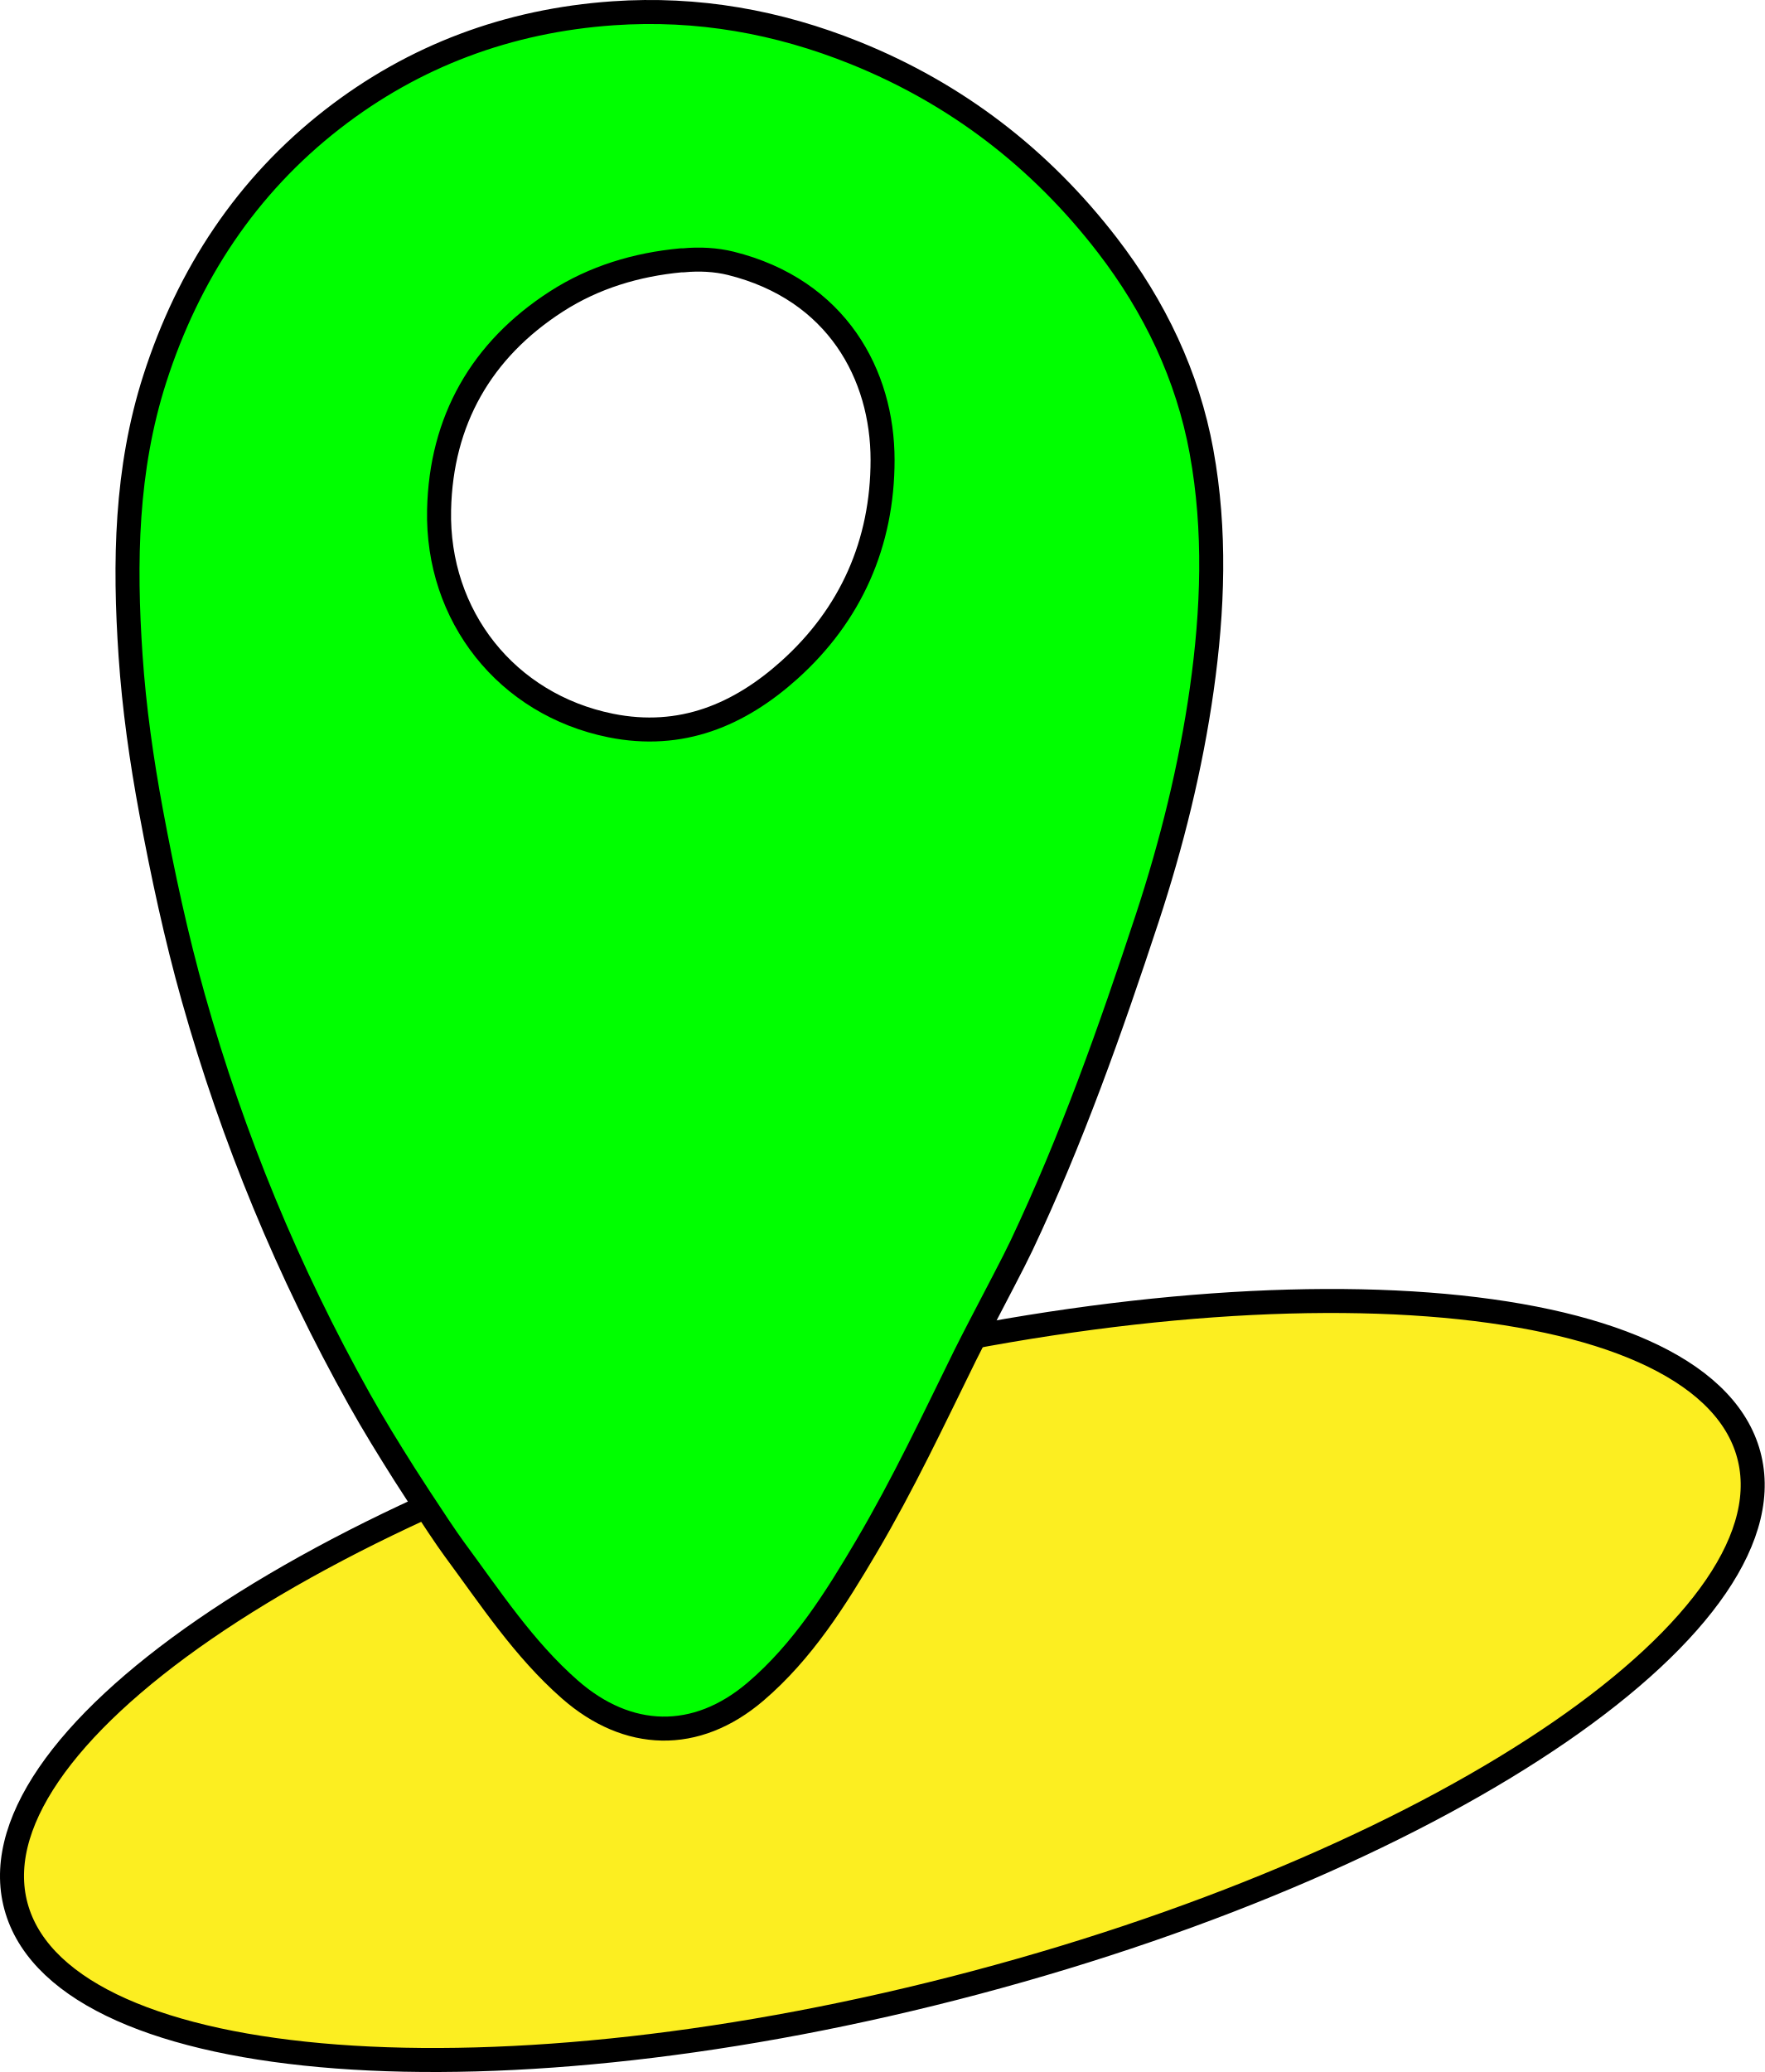
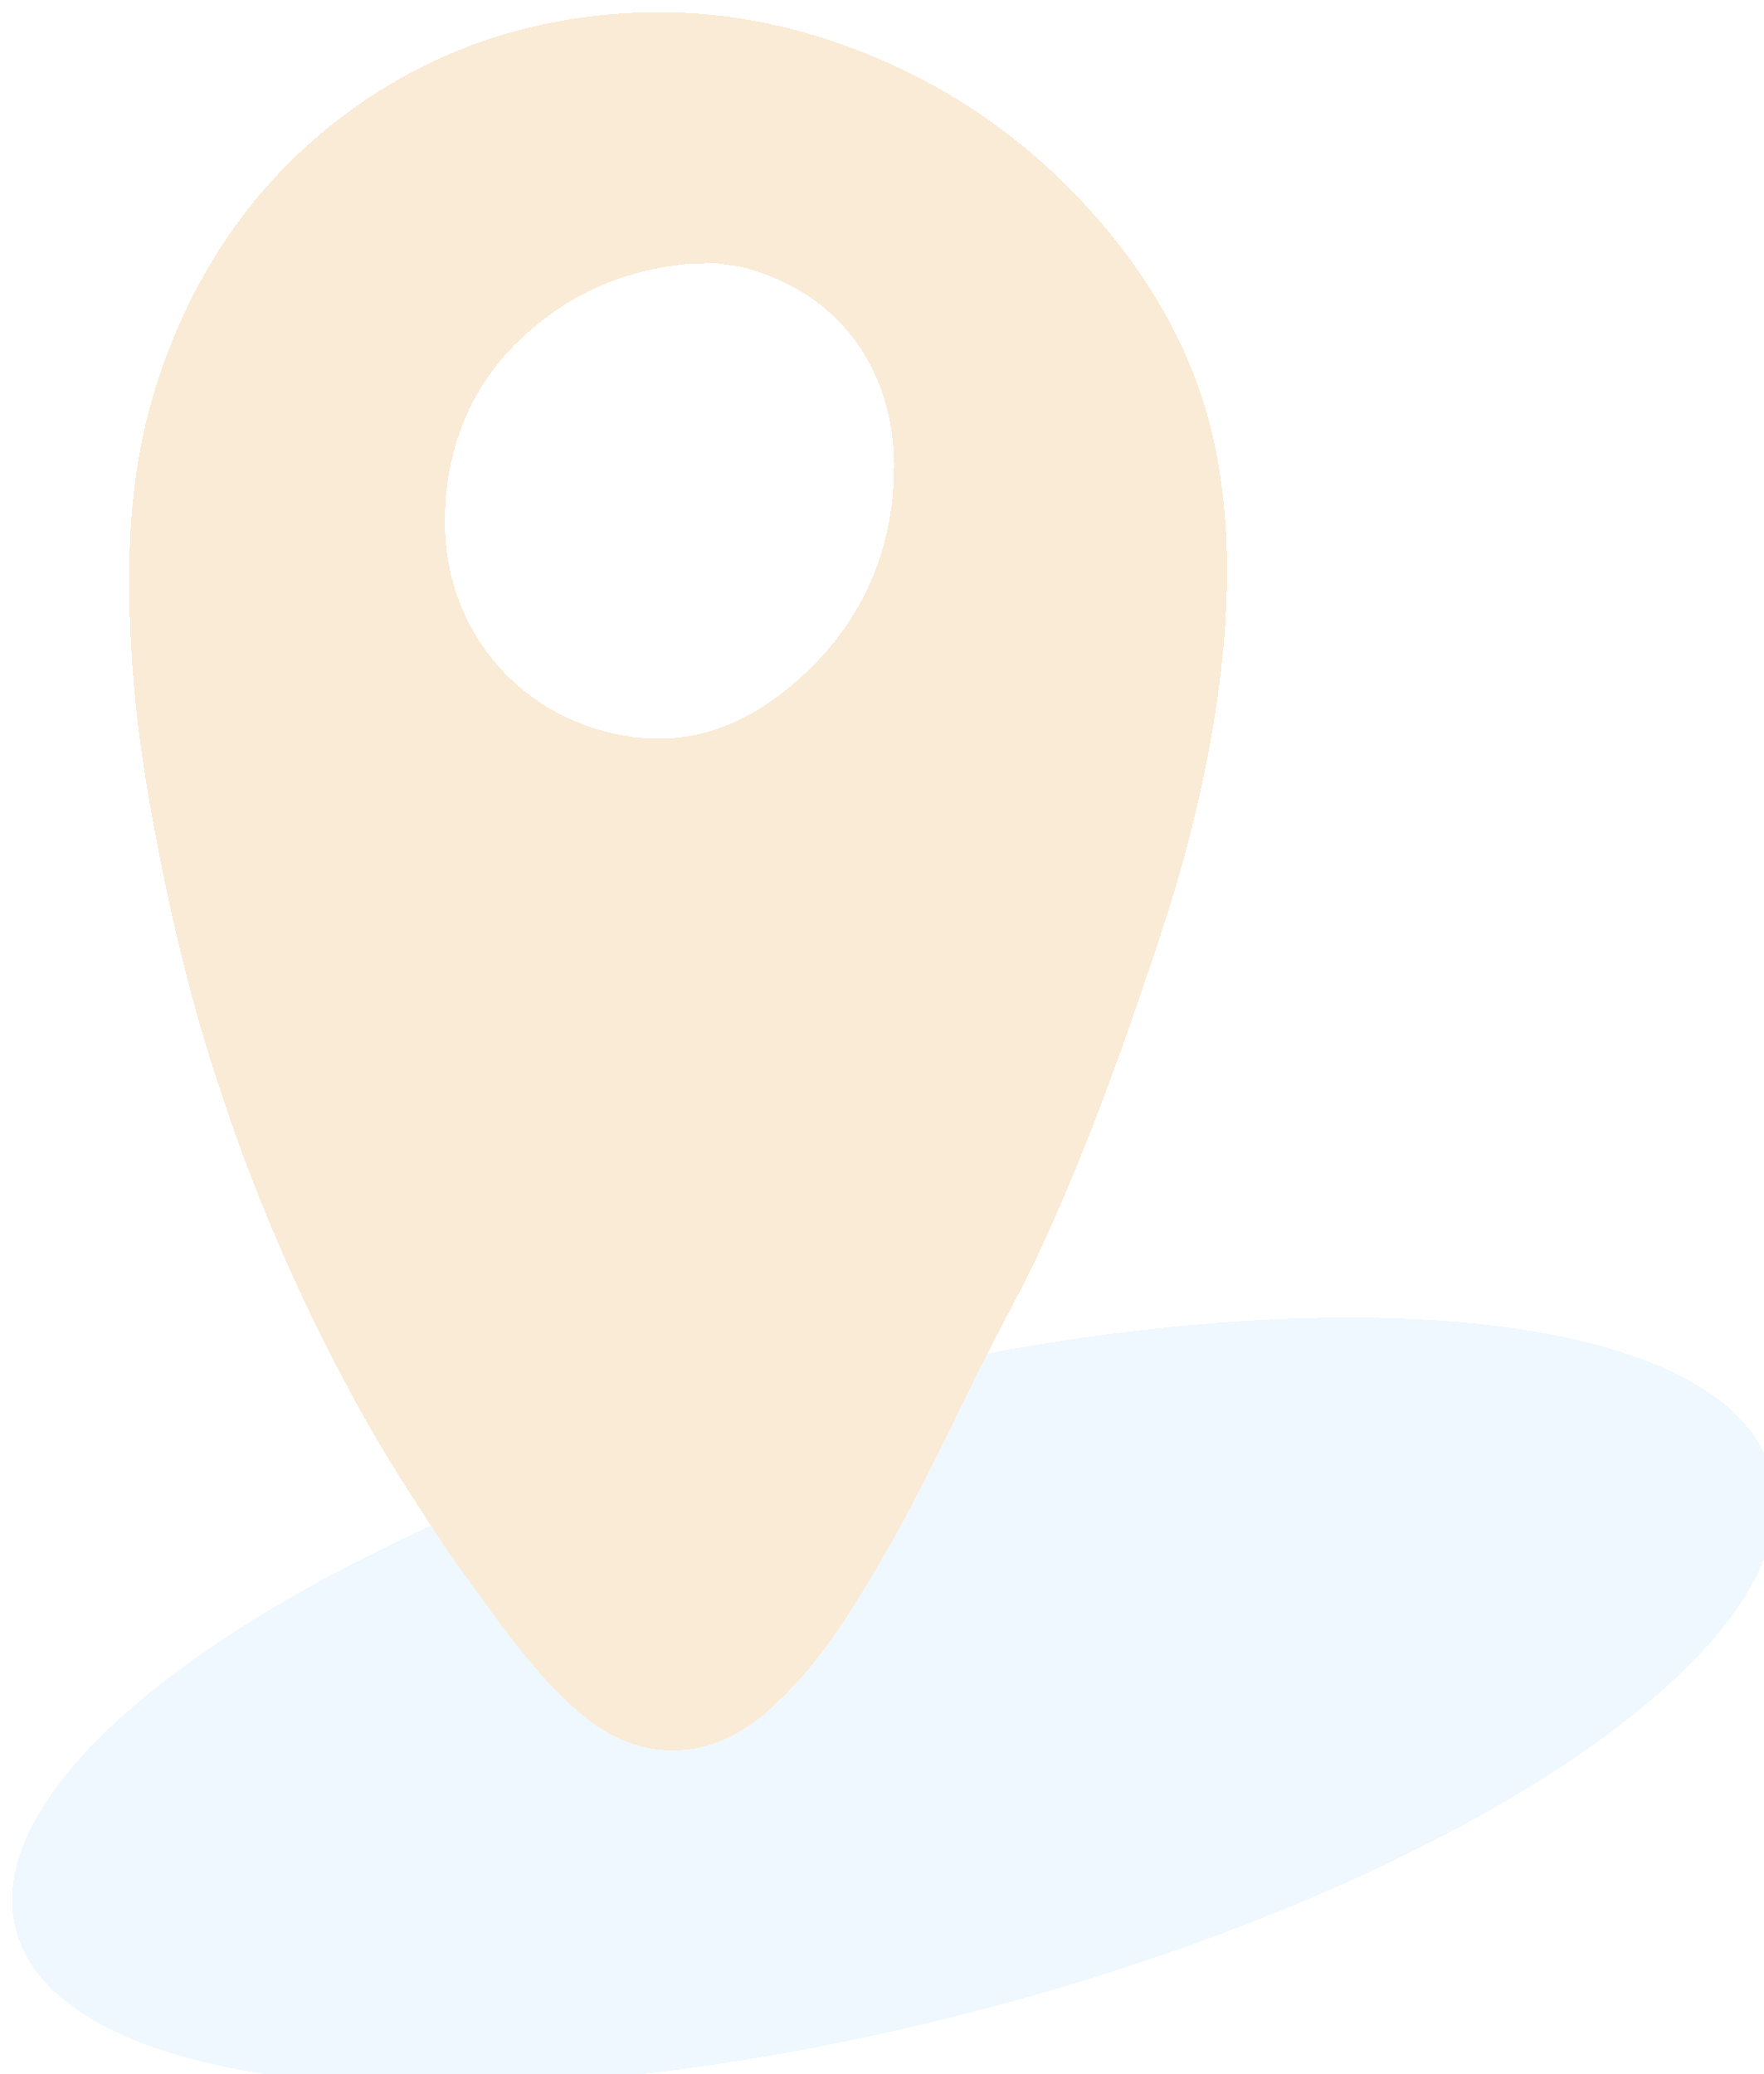
- <svg xmlns="http://www.w3.org/2000/svg" id="Layer_2" viewBox="0 0 147.048 172.62">
-   <defs>
-     <style>
-       .cls-1 {
-         fill: #fcee21;
-       }
- 
-       .cls-1, .cls-2 {
-         stroke: #000;
-         stroke-linecap: round;
-         stroke-linejoin: round;
-         stroke-width: 2px;
-       }
- 
-       .cls-2 {
-         fill: lime;
-       }
-     </style>
-   </defs>
-   <g id="Layer_1-2" data-name="Layer_1">
-     <path class="cls-1" d="M145.624,120.87c4.295,13.9-24.503,33.735-64.323,44.302-39.82,10.567-75.582,7.865-79.877-6.036-4.295-13.9,24.503-33.735,64.323-44.302,39.82-10.567,75.582-7.865,79.877,6.036Z" />
-     <path class="cls-2" d="M100.121,37.631c-1.156-6.323-3.898-12.073-7.854-17.208-5.566-7.225-12.576-12.607-20.993-16.003-6.437-2.597-13.15-3.804-20.196-3.313-8.725.608-16.574,3.541-23.363,8.816-7.159,5.563-12.021,12.924-14.818,21.641-2.424,7.556-2.544,15.278-2.018,23.052.296,4.369.916,8.726,1.716,13.027.969,5.206,2.08,10.391,3.52,15.504,3.293,11.69,7.896,22.829,13.821,33.422,1.185,2.119,2.465,4.188,3.762,6.242.174.276.654,1.021,1.238,1.916.989,1.515,2.28,3.464,2.913,4.321,3.011,4.071,5.787,8.329,9.641,11.706,4.801,4.207,10.5,4.42,15.475.17,3.926-3.355,6.656-7.704,9.239-12.09,3.087-5.242,5.528-10.448,8.218-15.911.374-.749.787-1.553,1.208-2.368,1.351-2.61,2.806-5.339,3.498-6.803,4.172-8.825,7.421-18.005,10.464-27.245,2.042-6.201,3.627-12.588,4.545-19.064.932-6.576,1.18-13.261-.018-19.813ZM46.374,25.11c3.134-2.016,6.656-3.071,10.375-3.422h.189c1.331-.13,2.728-.055,3.952.249,8.88,2.207,12.649,9.31,12.652,16.374.003,6.956-2.653,12.914-7.775,17.512-4.143,3.72-9,5.808-14.88,4.62-8.672-1.751-14.498-9.115-14.299-17.976.167-7.415,3.501-13.314,9.786-17.357Z" />
+ <svg xmlns="http://www.w3.org/2000/svg" baseProfile="tiny" height="100%" shape-rendering="crispEdges" version="1.2" width="100%">
+   <defs />
+   <g>
+     <path d="M 145.624 120.87 L 145.756 121.341 L 145.864 121.816 L 145.946 122.295 L 146.005 122.779 L 146.038 123.266 L 146.048 123.757 L 146.034 124.253 L 145.996 124.751 L 145.935 125.253 L 145.85 125.759 L 145.742 126.267 L 145.611 126.779 L 145.457 127.294 L 145.28 127.811 L 145.081 128.331 L 144.86 128.854 L 144.617 129.379 L 144.352 129.906 L 144.065 130.436 L 143.757 130.967 L 143.427 131.501 L 143.076 132.036 L 142.704 132.573 L 142.312 133.112 L 141.899 133.651 L 141.466 134.193 L 141.012 134.735 L 140.539 135.278 L 140.045 135.822 L 139.532 136.367 L 139 136.912 L 138.448 137.458 L 137.878 138.005 L 137.288 138.551 L 136.68 139.098 L 136.053 139.644 L 135.408 140.191 L 134.745 140.737 L 134.064 141.283 L 133.365 141.828 L 132.648 142.372 L 131.915 142.916 L 131.164 143.459 L 130.396 144 L 129.611 144.541 L 128.81 145.08 L 127.992 145.618 L 127.158 146.154 L 126.308 146.688 L 125.442 147.221 L 124.561 147.751 L 123.663 148.28 L 122.751 148.806 L 121.824 149.33 L 120.881 149.851 L 119.924 150.37 L 118.952 150.886 L 117.966 151.399 L 116.966 151.909 L 115.952 152.416 L 114.924 152.92 L 113.882 153.42 L 112.827 153.917 L 111.759 154.41 L 110.678 154.9 L 109.583 155.385 L 108.477 155.867 L 107.357 156.344 L 106.226 156.817 L 105.082 157.285 L 103.926 157.749 L 102.759 158.208 L 101.58 158.663 L 100.39 159.112 L 99.188 159.557 L 97.976 159.996 L 96.753 160.43 L 95.519 160.858 L 94.275 161.281 L 93.02 161.698 L 91.756 162.109 L 90.481 162.514 L 89.197 162.913 L 87.904 163.306 L 86.601 163.692 L 85.289 164.072 L 83.969 164.446 L 82.639 164.812 L 81.301 165.172 L 79.975 165.519 L 78.653 165.857 L 77.334 166.185 L 76.018 166.502 L 74.707 166.811 L 73.399 167.109 L 72.096 167.398 L 70.798 167.677 L 69.504 167.946 L 68.216 168.206 L 66.932 168.456 L 65.654 168.696 L 64.382 168.927 L 63.116 169.148 L 61.856 169.359 L 60.602 169.561 L 59.355 169.754 L 58.115 169.936 L 56.882 170.11 L 55.656 170.274 L 54.438 170.428 L 53.227 170.573 L 52.025 170.708 L 50.83 170.834 L 49.644 170.951 L 48.467 171.058 L 47.299 171.156 L 46.139 171.244 L 44.989 171.323 L 43.849 171.393 L 42.718 171.453 L 41.597 171.504 L 40.487 171.546 L 39.387 171.578 L 38.297 171.602 L 37.219 171.616 L 36.152 171.621 L 35.096 171.616 L 34.051 171.603 L 33.019 171.58 L 31.998 171.548 L 30.99 171.507 L 29.994 171.457 L 29.011 171.398 L 28.041 171.329 L 27.084 171.252 L 26.14 171.166 L 25.21 171.07 L 24.294 170.966 L 23.392 170.852 L 22.504 170.73 L 21.63 170.599 L 20.772 170.458 L 19.928 170.309 L 19.1 170.151 L 18.286 169.984 L 17.489 169.808 L 16.707 169.623 L 15.942 169.43 L 15.193 169.227 L 14.46 169.016 L 13.744 168.796 L 13.046 168.567 L 12.364 168.33 L 11.7 168.083 L 11.053 167.828 L 10.425 167.565 L 9.814 167.292 L 9.222 167.011 L 8.648 166.722 L 8.094 166.423 L 7.558 166.116 L 7.041 165.801 L 6.544 165.476 L 6.067 165.144 L 5.609 164.802 L 5.172 164.453 L 4.755 164.094 L 4.359 163.727 L 3.984 163.352 L 3.629 162.968 L 3.296 162.576 L 2.984 162.175 L 2.694 161.766 L 2.426 161.349 L 2.181 160.923 L 1.957 160.489 L 1.757 160.046 L 1.579 159.595 L 1.424 159.136 L 1.292 158.665 L 1.184 158.19 L 1.102 157.711 L 1.043 157.227 L 1.01 156.74 L 1 156.249 L 1.014 155.753 L 1.052 155.255 L 1.113 154.753 L 1.198 154.247 L 1.306 153.739 L 1.437 153.227 L 1.591 152.712 L 1.768 152.195 L 1.967 151.675 L 2.188 151.152 L 2.431 150.627 L 2.696 150.1 L 2.983 149.57 L 3.291 149.039 L 3.621 148.505 L 3.972 147.97 L 4.344 147.433 L 4.736 146.894 L 5.149 146.355 L 5.582 145.813 L 6.036 145.271 L 6.509 144.728 L 7.003 144.184 L 7.516 143.639 L 8.048 143.094 L 8.6 142.548 L 9.17 142.001 L 9.76 141.455 L 10.368 140.908 L 10.995 140.362 L 11.64 139.815 L 12.303 139.269 L 12.984 138.723 L 13.683 138.178 L 14.4 137.634 L 15.133 137.09 L 15.884 136.547 L 16.652 136.006 L 17.437 135.465 L 18.238 134.926 L 19.056 134.388 L 19.89 133.852 L 20.74 133.318 L 21.606 132.785 L 22.487 132.255 L 23.385 131.726 L 24.297 131.2 L 25.224 130.676 L 26.167 130.155 L 27.124 129.636 L 28.096 129.12 L 29.082 128.607 L 30.082 128.097 L 31.096 127.59 L 32.124 127.086 L 33.166 126.586 L 34.221 126.089 L 35.289 125.596 L 36.37 125.106 L 37.465 124.621 L 38.571 124.139 L 39.691 123.662 L 40.822 123.189 L 41.966 122.721 L 43.122 122.257 L 44.289 121.798 L 45.468 121.343 L 46.658 120.894 L 47.86 120.449 L 49.072 120.01 L 50.295 119.576 L 51.529 119.148 L 52.773 118.725 L 54.028 118.308 L 55.292 117.897 L 56.567 117.492 L 57.851 117.093 L 59.144 116.7 L 60.447 116.314 L 61.759 115.934 L 63.079 115.56 L 64.409 115.194 L 65.747 114.834 L 67.073 114.487 L 68.395 114.149 L 69.714 113.821 L 71.03 113.504 L 72.341 113.195 L 73.649 112.897 L 74.952 112.608 L 76.25 112.329 L 77.544 112.06 L 78.832 111.8 L 80.116 111.55 L 81.394 111.31 L 82.666 111.079 L 83.932 110.858 L 85.192 110.647 L 86.446 110.445 L 87.693 110.252 L 88.933 110.07 L 90.166 109.896 L 91.392 109.732 L 92.61 109.578 L 93.821 109.433 L 95.023 109.298 L 96.218 109.172 L 97.404 109.055 L 98.581 108.948 L 99.749 108.85 L 100.909 108.762 L 102.059 108.683 L 103.199 108.613 L 104.33 108.553 L 105.451 108.502 L 106.561 108.46 L 107.661 108.428 L 108.751 108.404 L 109.829 108.39 L 110.896 108.385 L 111.952 108.39 L 112.997 108.403 L 114.029 108.426 L 115.05 108.458 L 116.058 108.499 L 117.054 108.549 L 118.037 108.608 L 119.007 108.676 L 119.964 108.754 L 120.908 108.84 L 121.838 108.936 L 122.754 109.04 L 123.657 109.154 L 124.544 109.276 L 125.418 109.407 L 126.276 109.548 L 127.12 109.697 L 127.948 109.855 L 128.762 110.022 L 129.559 110.198 L 130.341 110.383 L 131.106 110.576 L 131.855 110.779 L 132.588 110.99 L 133.304 111.21 L 134.002 111.439 L 134.684 111.676 L 135.348 111.923 L 135.995 112.178 L 136.623 112.441 L 137.234 112.714 L 137.826 112.995 L 138.4 113.284 L 138.954 113.583 L 139.49 113.89 L 140.007 114.205 L 140.504 114.53 L 140.981 114.862 L 141.439 115.204 L 141.876 115.553 L 142.293 115.912 L 142.689 116.279 L 143.064 116.654 L 143.419 117.038 L 143.752 117.43 L 144.064 117.831 L 144.354 118.24 L 144.622 118.657 L 144.867 119.083 L 145.091 119.517 L 145.291 119.96 L 145.469 120.411 L 145.624 120.87" fill="#F0F8FF" stroke="none" stroke-width="2" />
+     <path d="M 100.121 37.631 L 99.914 36.582 L 99.677 35.545 L 99.413 34.517 L 99.119 33.501 L 98.799 32.495 L 98.45 31.501 L 98.075 30.517 L 97.672 29.544 L 97.244 28.581 L 96.79 27.63 L 96.31 26.69 L 95.805 25.761 L 95.275 24.844 L 94.72 23.937 L 94.142 23.042 L 93.54 22.157 L 92.915 21.285 L 92.267 20.423 L 91.618 19.598 L 90.957 18.788 L 90.283 17.996 L 89.596 17.22 L 88.896 16.46 L 88.183 15.717 L 87.458 14.991 L 86.72 14.281 L 85.969 13.589 L 85.206 12.912 L 84.43 12.253 L 83.641 11.611 L 82.84 10.986 L 82.026 10.377 L 81.199 9.786 L 80.359 9.212 L 79.507 8.655 L 78.643 8.115 L 77.766 7.592 L 76.876 7.087 L 75.974 6.599 L 75.059 6.128 L 74.131 5.675 L 73.191 5.239 L 72.239 4.821 L 71.274 4.42 L 70.255 4.022 L 69.232 3.646 L 68.204 3.295 L 67.171 2.967 L 66.134 2.664 L 65.091 2.385 L 64.044 2.131 L 62.992 1.902 L 61.935 1.698 L 60.873 1.52 L 59.805 1.367 L 58.733 1.24 L 57.655 1.14 L 56.572 1.067 L 55.484 1.02 L 54.391 1 L 53.292 1.008 L 52.188 1.044 L 51.078 1.107 L 49.992 1.195 L 48.915 1.307 L 47.848 1.444 L 46.789 1.605 L 45.741 1.79 L 44.701 1.999 L 43.672 2.233 L 42.652 2.491 L 41.642 2.773 L 40.641 3.079 L 39.651 3.41 L 38.671 3.765 L 37.7 4.144 L 36.74 4.548 L 35.79 4.976 L 34.851 5.428 L 33.921 5.905 L 33.003 6.406 L 32.094 6.931 L 31.197 7.481 L 30.31 8.055 L 29.434 8.653 L 28.569 9.276 L 27.715 9.923 L 26.899 10.573 L 26.104 11.238 L 25.328 11.92 L 24.573 12.617 L 23.838 13.329 L 23.123 14.056 L 22.428 14.799 L 21.752 15.556 L 21.097 16.328 L 20.461 17.115 L 19.844 17.916 L 19.248 18.731 L 18.67 19.561 L 18.112 20.404 L 17.573 21.262 L 17.054 22.133 L 16.553 23.018 L 16.072 23.916 L 15.61 24.827 L 15.166 25.751 L 14.741 26.689 L 14.335 27.639 L 13.948 28.601 L 13.579 29.577 L 13.229 30.564 L 12.897 31.564 L 12.581 32.595 L 12.292 33.629 L 12.03 34.664 L 11.793 35.701 L 11.582 36.74 L 11.394 37.781 L 11.23 38.823 L 11.087 39.867 L 10.965 40.913 L 10.864 41.96 L 10.782 43.008 L 10.718 44.058 L 10.671 45.109 L 10.641 46.161 L 10.627 47.215 L 10.626 48.269 L 10.64 49.325 L 10.666 50.381 L 10.704 51.439 L 10.753 52.497 L 10.811 53.556 L 10.879 54.616 L 10.96 55.708 L 11.053 56.799 L 11.16 57.89 L 11.278 58.979 L 11.407 60.068 L 11.548 61.155 L 11.699 62.241 L 11.86 63.325 L 12.031 64.407 L 12.211 65.488 L 12.399 66.567 L 12.595 67.643 L 12.805 68.758 L 13.02 69.873 L 13.239 70.986 L 13.465 72.099 L 13.696 73.21 L 13.934 74.321 L 14.178 75.43 L 14.43 76.537 L 14.69 77.644 L 14.957 78.748 L 15.233 79.851 L 15.517 80.951 L 15.811 82.05 L 16.115 83.147 L 16.4 84.148 L 16.692 85.146 L 16.991 86.141 L 17.295 87.133 L 17.607 88.123 L 17.924 89.11 L 18.248 90.095 L 18.579 91.077 L 18.915 92.056 L 19.259 93.032 L 19.608 94.006 L 19.965 94.977 L 20.327 95.945 L 20.696 96.911 L 21.072 97.874 L 21.454 98.834 L 21.842 99.792 L 22.237 100.746 L 22.638 101.699 L 23.046 102.648 L 23.46 103.595 L 23.88 104.539 L 24.307 105.481 L 24.741 106.419 L 25.181 107.355 L 25.627 108.289 L 26.08 109.22 L 26.54 110.148 L 27.005 111.073 L 27.478 111.996 L 27.956 112.916 L 28.442 113.833 L 28.933 114.748 L 29.431 115.66 L 29.936 116.569 L 30.536 117.624 L 31.15 118.673 L 31.775 119.714 L 32.41 120.751 L 33.051 121.783 L 33.698 122.811 L 34.936 124.727 L 35.719 125.921 L 36.526 127.134 L 37.266 128.224 L 37.849 129.048 L 38.491 129.923 L 39.129 130.801 L 39.765 131.68 L 40.403 132.558 L 41.045 133.433 L 41.694 134.301 L 42.353 135.161 L 43.026 136.011 L 43.713 136.847 L 44.42 137.669 L 45.148 138.472 L 45.9 139.256 L 46.68 140.017 L 47.49 140.754 L 48.346 141.455 L 49.219 142.072 L 50.107 142.606 L 51.007 143.054 L 51.918 143.418 L 52.838 143.695 L 53.764 143.887 L 54.695 143.991 L 55.63 144.008 L 56.564 143.937 L 57.498 143.777 L 58.429 143.528 L 59.354 143.189 L 60.272 142.76 L 61.182 142.239 L 62.08 141.628 L 62.965 140.924 L 63.788 140.19 L 64.577 139.428 L 65.334 138.64 L 66.062 137.827 L 66.762 136.993 L 67.436 136.138 L 68.088 135.266 L 68.719 134.377 L 69.332 133.476 L 69.93 132.562 L 70.513 131.639 L 71.085 130.709 L 71.648 129.773 L 72.204 128.834 L 72.775 127.851 L 73.333 126.869 L 73.878 125.887 L 74.412 124.905 L 74.936 123.921 L 75.452 122.936 L 75.96 121.95 L 76.462 120.961 L 76.959 119.97 L 77.454 118.976 L 77.946 117.978 L 78.437 116.977 L 78.929 115.971 L 79.423 114.96 L 79.92 113.944 L 80.422 112.923 L 81.63 110.555 L 82.31 109.246 L 82.984 107.957 L 83.626 106.724 L 84.214 105.586 L 84.722 104.583 L 85.128 103.752 L 85.572 102.805 L 86.008 101.856 L 86.438 100.904 L 86.862 99.949 L 87.279 98.992 L 87.69 98.033 L 88.095 97.071 L 88.495 96.108 L 88.889 95.142 L 89.277 94.174 L 89.661 93.205 L 90.04 92.233 L 90.414 91.26 L 90.783 90.285 L 91.149 89.309 L 91.51 88.331 L 91.867 87.351 L 92.22 86.371 L 92.57 85.389 L 92.917 84.405 L 93.26 83.421 L 93.6 82.436 L 93.938 81.45 L 94.273 80.462 L 94.606 79.475 L 94.937 78.486 L 95.265 77.497 L 95.592 76.507 L 95.928 75.472 L 96.255 74.433 L 96.574 73.391 L 96.883 72.347 L 97.183 71.299 L 97.474 70.248 L 97.755 69.194 L 98.025 68.137 L 98.286 67.078 L 98.536 66.016 L 98.776 64.952 L 99.004 63.886 L 99.222 62.817 L 99.428 61.746 L 99.623 60.673 L 99.807 59.598 L 99.978 58.521 L 100.137 57.443 L 100.286 56.346 L 100.421 55.247 L 100.542 54.147 L 100.649 53.046 L 100.739 51.943 L 100.813 50.84 L 100.869 49.736 L 100.907 48.632 L 100.927 47.528 L 100.926 46.424 L 100.905 45.32 L 100.863 44.217 L 100.799 43.116 L 100.712 42.015 L 100.601 40.916 L 100.466 39.819 L 100.305 38.723 L 100.119 37.63 L 100.121 37.631 M 46.374 25.11 L 47.326 24.534 L 48.299 24.014 L 49.294 23.548 L 50.309 23.136 L 51.342 22.775 L 52.393 22.464 L 53.46 22.201 L 54.543 21.985 L 55.639 21.815 L 56.749 21.688 L 56.938 21.688 L 58.954 21.65 L 60.89 21.937 L 62.019 22.252 L 63.091 22.621 L 64.107 23.04 L 65.066 23.507 L 65.97 24.02 L 66.82 24.576 L 67.615 25.173 L 68.358 25.809 L 69.047 26.481 L 69.685 27.187 L 70.271 27.923 L 70.806 28.689 L 71.292 29.481 L 71.728 30.296 L 72.115 31.133 L 72.455 31.99 L 72.747 32.862 L 72.992 33.749 L 73.192 34.648 L 73.346 35.556 L 73.455 36.471 L 73.52 37.39 L 73.542 38.311 L 73.52 39.401 L 73.455 40.474 L 73.345 41.53 L 73.192 42.568 L 72.995 43.589 L 72.755 44.591 L 72.472 45.575 L 72.146 46.54 L 71.777 47.486 L 71.365 48.412 L 70.911 49.319 L 70.414 50.205 L 69.876 51.072 L 69.295 51.917 L 68.672 52.742 L 68.008 53.545 L 67.302 54.326 L 66.555 55.086 L 65.767 55.823 L 64.929 56.545 L 64.071 57.22 L 63.193 57.846 L 62.294 58.42 L 61.375 58.938 L 60.433 59.398 L 59.469 59.798 L 58.482 60.133 L 57.472 60.401 L 56.437 60.6 L 55.379 60.726 L 54.295 60.776 L 53.185 60.747 L 52.049 60.637 L 50.887 60.443 L 49.899 60.216 L 48.938 59.941 L 48.004 59.619 L 47.098 59.251 L 46.222 58.839 L 45.377 58.385 L 44.564 57.888 L 43.783 57.352 L 43.036 56.778 L 42.325 56.166 L 41.649 55.518 L 41.011 54.836 L 40.411 54.121 L 39.85 53.375 L 39.33 52.598 L 38.851 51.793 L 38.415 50.96 L 38.023 50.101 L 37.675 49.218 L 37.374 48.312 L 37.119 47.384 L 36.912 46.435 L 36.755 45.468 L 36.648 44.483 L 36.592 43.483 L 36.588 42.467 L 36.637 41.366 L 36.733 40.288 L 36.876 39.234 L 37.067 38.203 L 37.304 37.195 L 37.588 36.212 L 37.918 35.253 L 38.295 34.318 L 38.718 33.409 L 39.187 32.524 L 39.702 31.665 L 40.262 30.831 L 40.869 30.023 L 41.52 29.241 L 42.217 28.485 L 42.959 27.756 L 43.746 27.053 L 44.577 26.378 L 45.453 25.73 L 46.374 25.11 L 46.374 25.11" fill="#FAEBD7" stroke="none" stroke-width="2" />
  </g>
</svg>
